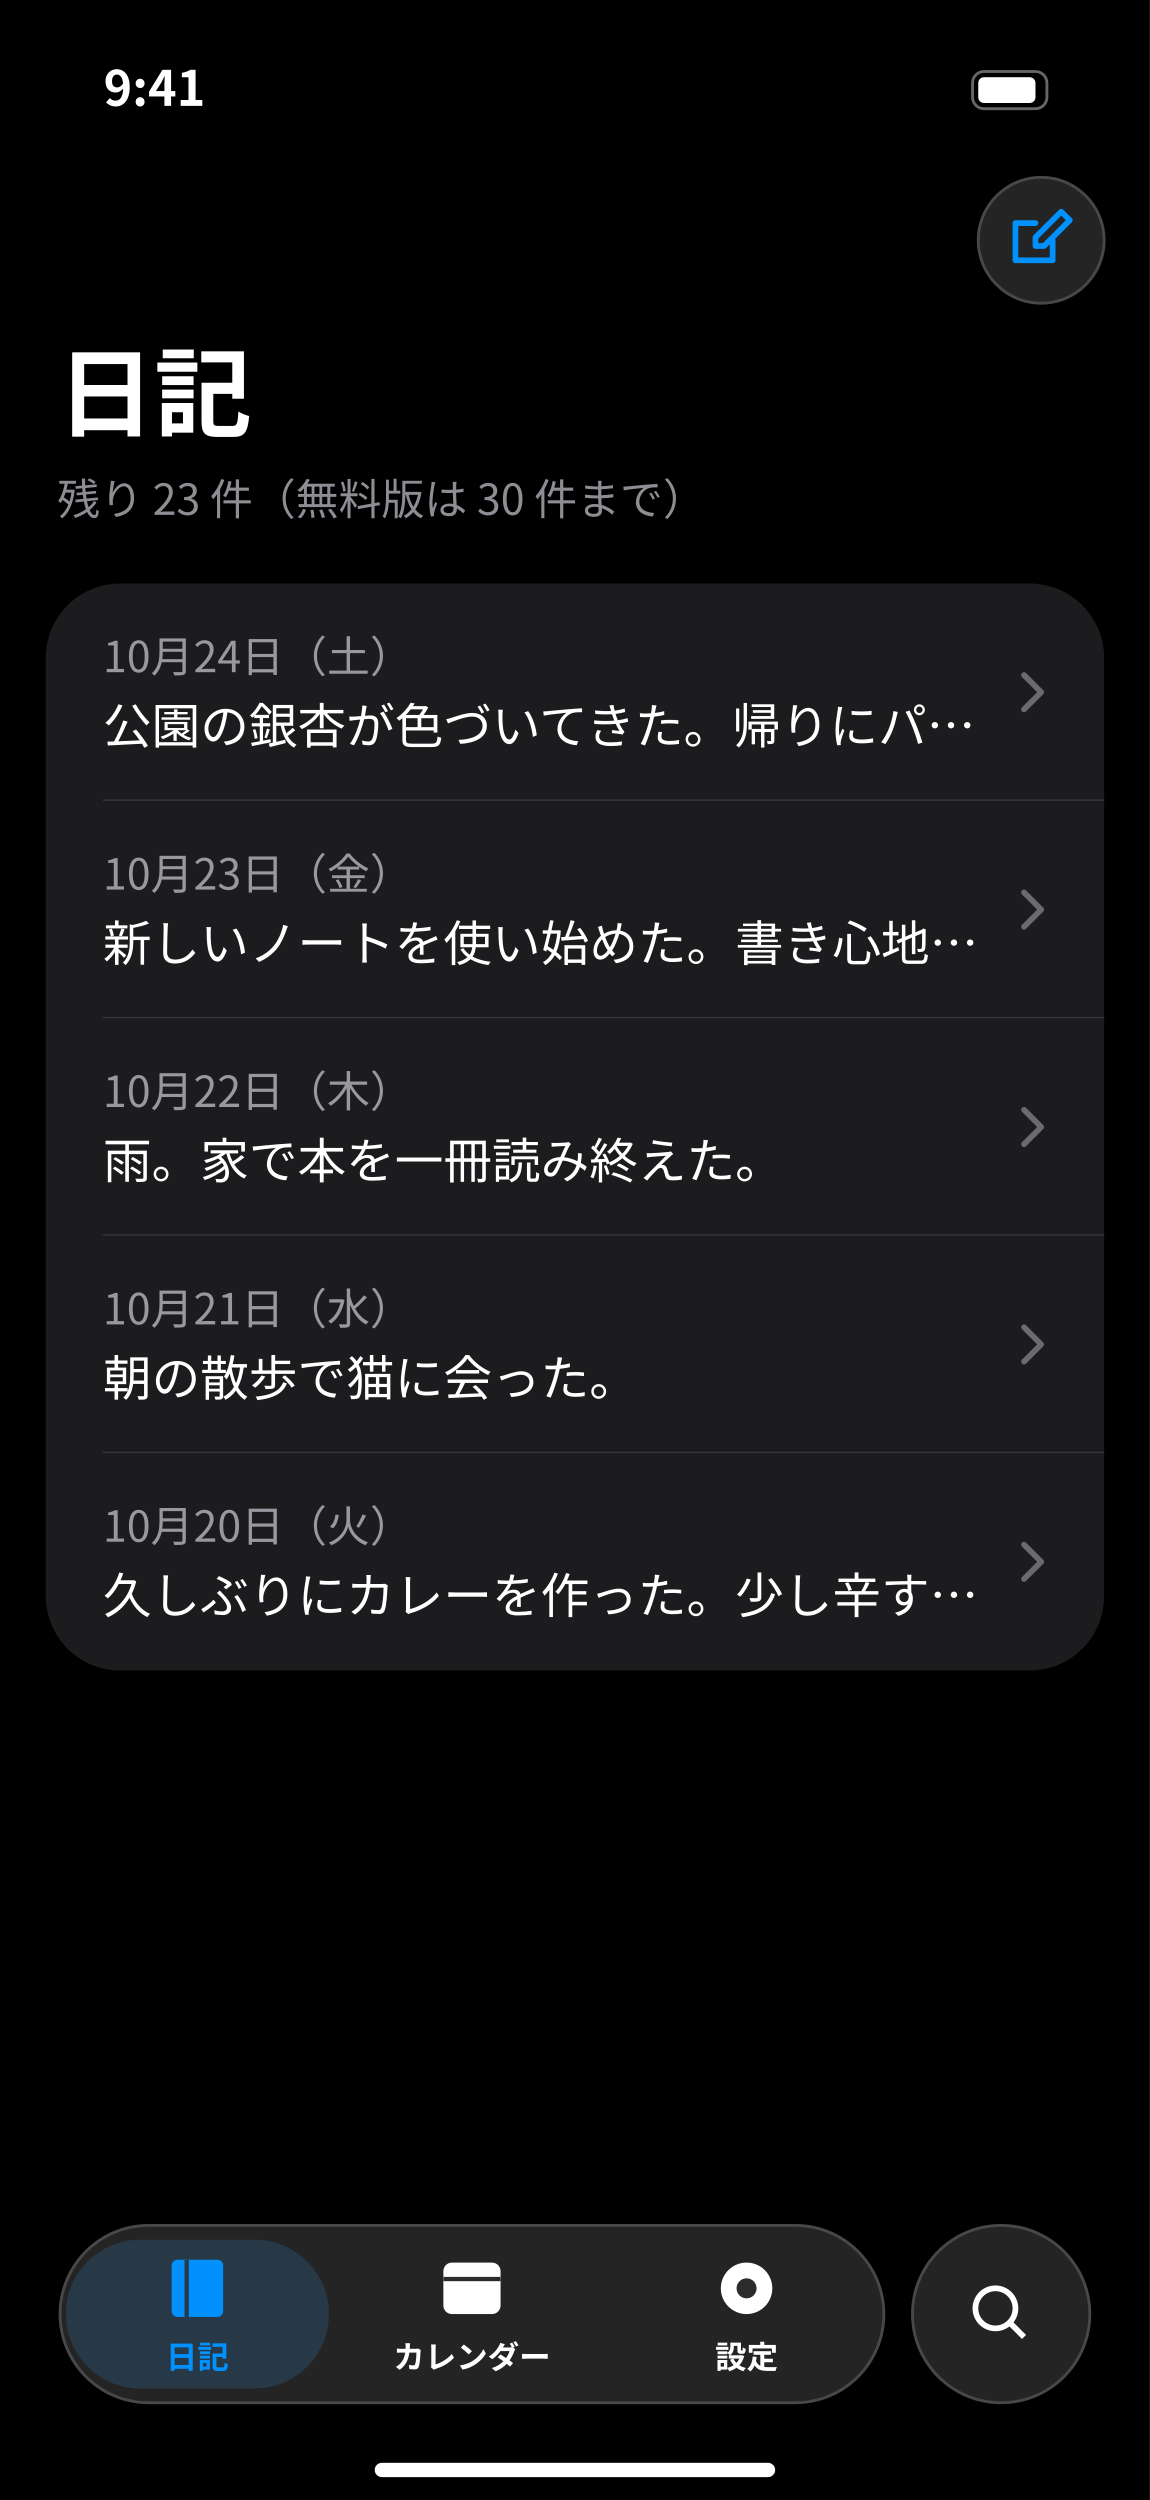
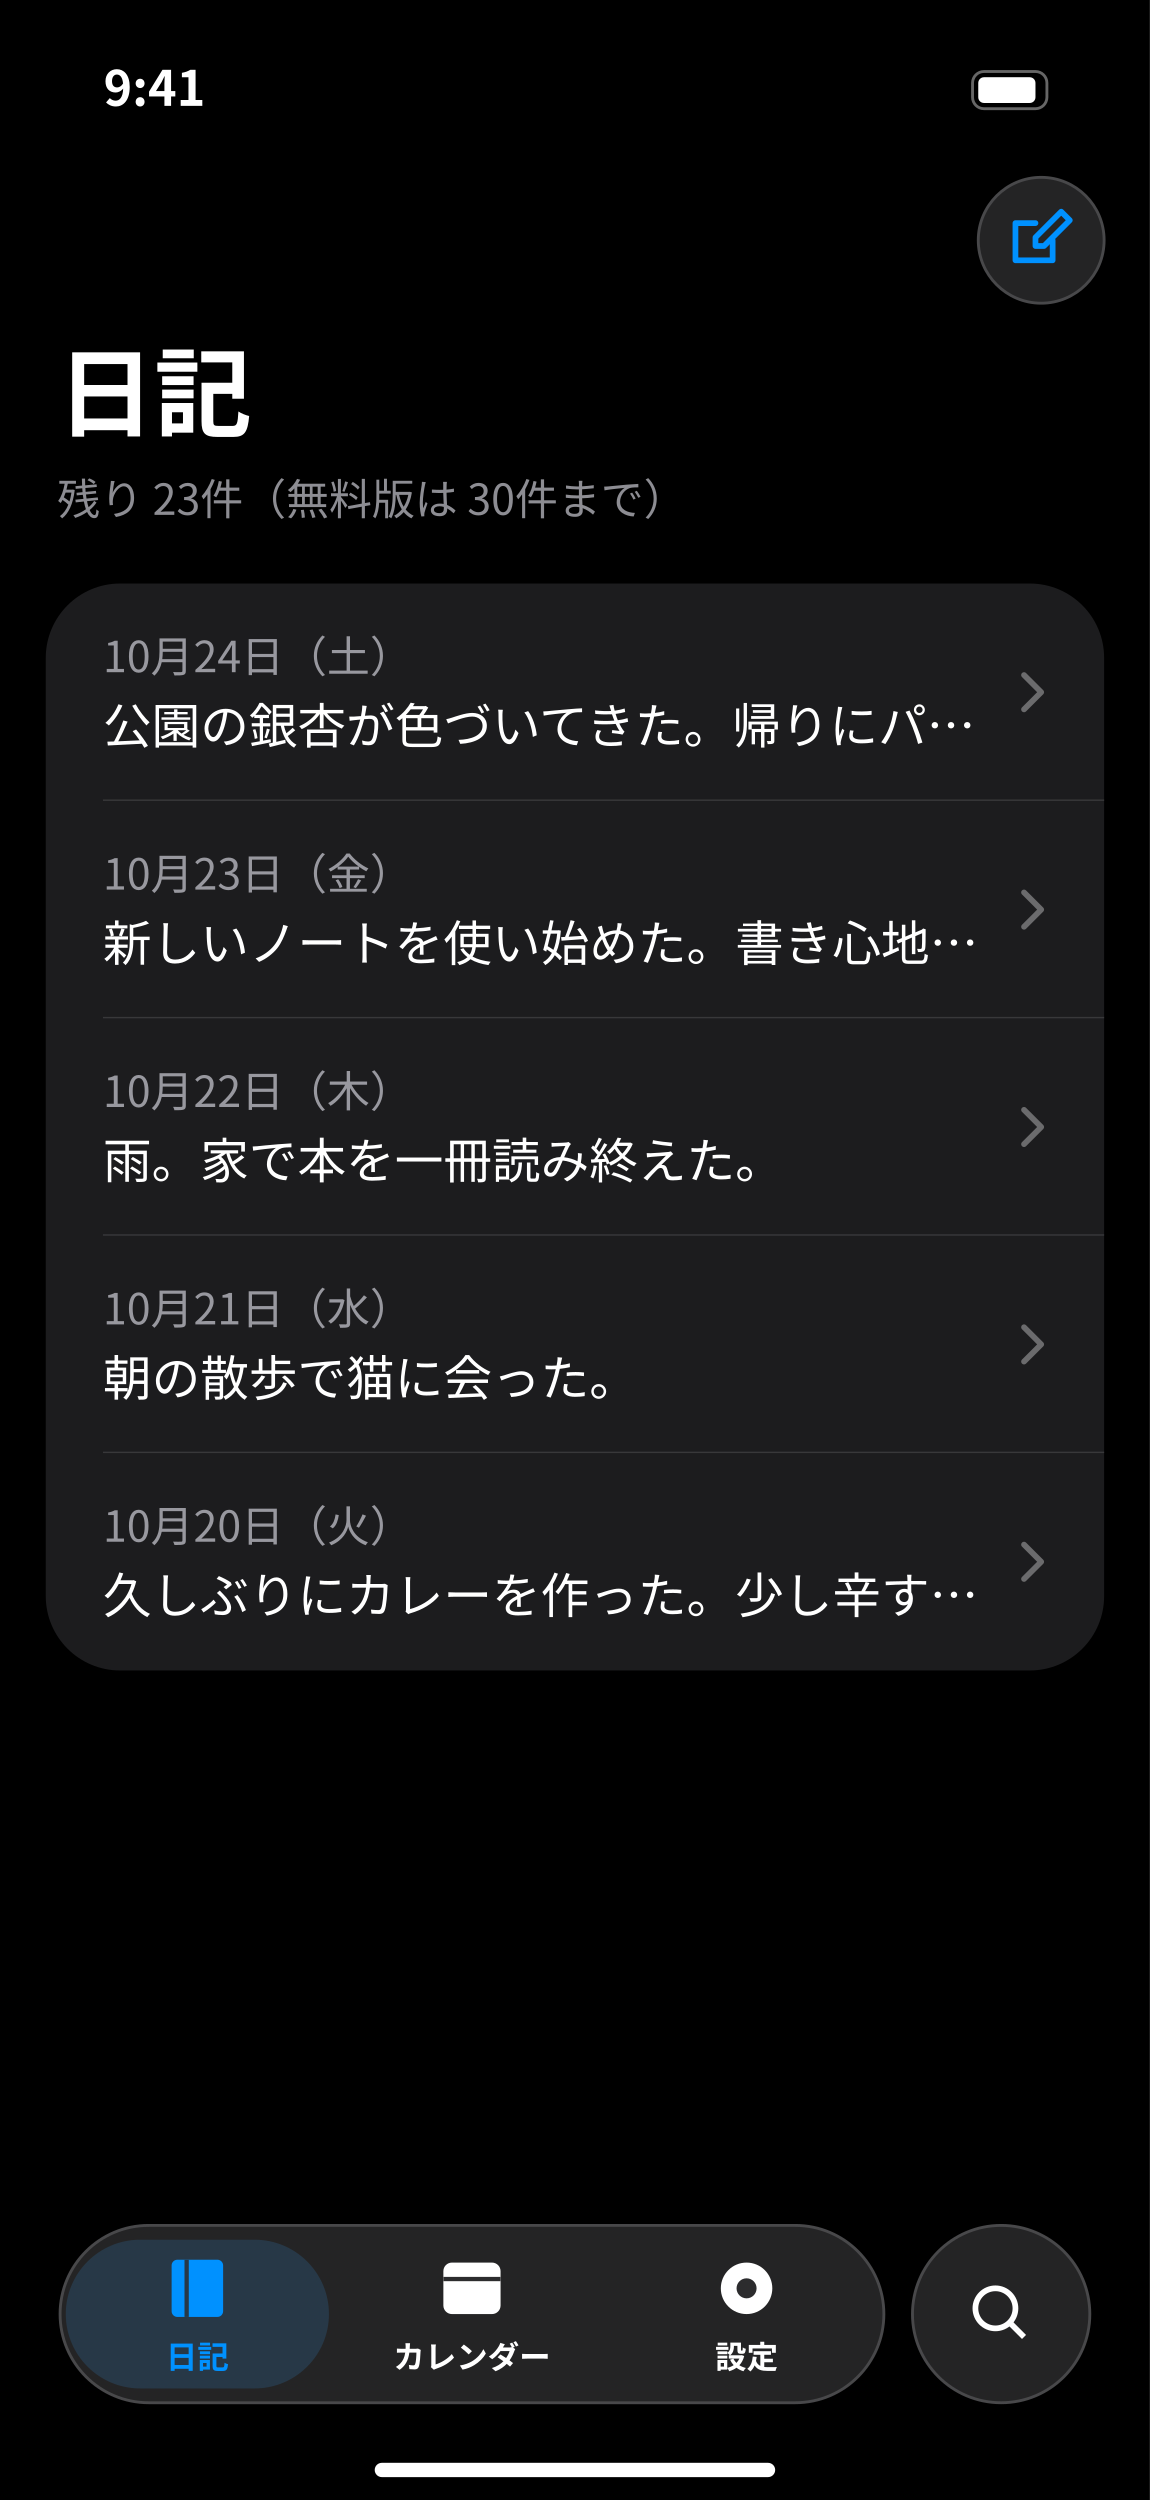
<svg xmlns="http://www.w3.org/2000/svg" width="402" height="874" viewBox="0 0 402 874" data-bg="#000000">
  <rect width="100%" height="100%" fill="#000000" />
  <text x="54" y="37" font-family="-apple-system, 'SF Pro Text', 'Hiragino Sans', 'Noto Sans JP', 'Noto Sans CJK JP', sans-serif" font-size="17" font-weight="600" fill="#FFFFFF" text-anchor="middle">9:41</text>
  <rect x="340" y="25" width="26" height="13" rx="4" fill="none" stroke="#FFFFFF" stroke-opacity="0.4" />
  <rect x="342" y="27" width="20" height="9" rx="2" fill="#FFFFFF" />
  <circle cx="364" cy="84" r="22" fill="#2C2C2E" fill-opacity="0.82" stroke="#48484A" />
  <g transform="translate(352,72) scale(1.0)" fill="none" stroke="#0091FF" stroke-width="2" stroke-linecap="round" stroke-linejoin="round">
    <path d="M3 6h7M3 6v13h13v-7" />
    <path d="M19 2l3 3-9 9h-3v-3z" />
  </g>
  <text x="20" y="150" font-family="-apple-system, 'SF Pro Text', 'Hiragino Sans', 'Noto Sans JP', 'Noto Sans CJK JP', sans-serif" font-size="34" font-weight="700" fill="#FFFFFF" text-anchor="start">日記</text>
-   <text x="20" y="180" font-family="-apple-system, 'SF Pro Text', 'Hiragino Sans', 'Noto Sans JP', 'Noto Sans CJK JP', sans-serif" font-size="15" font-weight="400" fill="#EBEBF5" text-anchor="start" opacity="0.6">残り 23 件（無料版は 30 件まで）</text>
+   <text x="20" y="180" font-family="-apple-system, 'SF Pro Text', 'Hiragino Sans', 'Noto Sans JP', 'Noto Sans CJK JP', sans-serif" font-size="15" font-weight="400" fill="#EBEBF5" text-anchor="start" opacity="0.6">残り 23件（無料版は 30件まで）</text>
  <rect x="16" y="204" width="370" height="380" rx="26" fill="#1C1C1E" />
  <text x="36" y="235" font-family="-apple-system, 'SF Pro Text', 'Hiragino Sans', 'Noto Sans JP', 'Noto Sans CJK JP', sans-serif" font-size="15" font-weight="400" fill="#EBEBF5" text-anchor="start" opacity="0.6" data-bg="#1C1C1E">10月24日（土）</text>
  <text x="36" y="260" font-family="-apple-system, 'SF Pro Text', 'Hiragino Sans', 'Noto Sans JP', 'Noto Sans CJK JP', sans-serif" font-size="17" font-weight="400" fill="#FFFFFF" text-anchor="start" data-bg="#1C1C1E">公園の銀杏が色づいてきた。帰りにパ…</text>
  <path d="M358 236l6 6-6 6" fill="none" stroke="#FFFFFF" stroke-opacity="0.35" stroke-width="2" stroke-linecap="round" stroke-linejoin="round" />
  <rect x="36" y="279.5" width="350" height="0.5" fill="#38383A" />
  <text x="36" y="311" font-family="-apple-system, 'SF Pro Text', 'Hiragino Sans', 'Noto Sans JP', 'Noto Sans CJK JP', sans-serif" font-size="15" font-weight="400" fill="#EBEBF5" text-anchor="start" opacity="0.6" data-bg="#1C1C1E">10月23日（金）</text>
  <text x="36" y="336" font-family="-apple-system, 'SF Pro Text', 'Hiragino Sans', 'Noto Sans JP', 'Noto Sans CJK JP', sans-serif" font-size="17" font-weight="400" fill="#FFFFFF" text-anchor="start" data-bg="#1C1C1E">新しいノートを使い始めた。書き心地…</text>
  <path d="M358 312l6 6-6 6" fill="none" stroke="#FFFFFF" stroke-opacity="0.35" stroke-width="2" stroke-linecap="round" stroke-linejoin="round" />
  <rect x="36" y="355.5" width="350" height="0.5" fill="#38383A" />
  <text x="36" y="387" font-family="-apple-system, 'SF Pro Text', 'Hiragino Sans', 'Noto Sans JP', 'Noto Sans CJK JP', sans-serif" font-size="15" font-weight="400" fill="#EBEBF5" text-anchor="start" opacity="0.6" data-bg="#1C1C1E">10月22日（木）</text>
  <text x="36" y="412" font-family="-apple-system, 'SF Pro Text', 'Hiragino Sans', 'Noto Sans JP', 'Noto Sans CJK JP', sans-serif" font-size="17" font-weight="400" fill="#FFFFFF" text-anchor="start" data-bg="#1C1C1E">雨。家で本を一冊読み終えた。</text>
  <path d="M358 388l6 6-6 6" fill="none" stroke="#FFFFFF" stroke-opacity="0.35" stroke-width="2" stroke-linecap="round" stroke-linejoin="round" />
  <rect x="36" y="431.5" width="350" height="0.5" fill="#38383A" />
  <text x="36" y="463" font-family="-apple-system, 'SF Pro Text', 'Hiragino Sans', 'Noto Sans JP', 'Noto Sans CJK JP', sans-serif" font-size="15" font-weight="400" fill="#EBEBF5" text-anchor="start" opacity="0.6" data-bg="#1C1C1E">10月21日（水）</text>
  <text x="36" y="488" font-family="-apple-system, 'SF Pro Text', 'Hiragino Sans', 'Noto Sans JP', 'Noto Sans CJK JP', sans-serif" font-size="17" font-weight="400" fill="#FFFFFF" text-anchor="start" data-bg="#1C1C1E">朝の散歩で猫に会った。</text>
  <path d="M358 464l6 6-6 6" fill="none" stroke="#FFFFFF" stroke-opacity="0.35" stroke-width="2" stroke-linecap="round" stroke-linejoin="round" />
  <rect x="36" y="507.5" width="350" height="0.5" fill="#38383A" />
  <text x="36" y="539" font-family="-apple-system, 'SF Pro Text', 'Hiragino Sans', 'Noto Sans JP', 'Noto Sans CJK JP', sans-serif" font-size="15" font-weight="400" fill="#EBEBF5" text-anchor="start" opacity="0.6" data-bg="#1C1C1E">10月20日（火）</text>
  <text x="36" y="564" font-family="-apple-system, 'SF Pro Text', 'Hiragino Sans', 'Noto Sans JP', 'Noto Sans CJK JP', sans-serif" font-size="17" font-weight="400" fill="#FFFFFF" text-anchor="start" data-bg="#1C1C1E">久しぶりにカレーを作った。少し辛す…</text>
  <path d="M358 540l6 6-6 6" fill="none" stroke="#FFFFFF" stroke-opacity="0.35" stroke-width="2" stroke-linecap="round" stroke-linejoin="round" />
  <rect x="21.0" y="778" width="288" height="62" rx="31" fill="#2C2C2E" fill-opacity="0.82" stroke="#48484A" />
  <rect x="23.0" y="783" width="92" height="52" rx="26" fill="#273847" />
  <rect x="60.0" y="790" width="18" height="20" rx="2" fill="#0091FF" />
  <rect x="64.5" y="790" width="1.5" height="20" fill="#273847" />
  <text x="69.0" y="828" font-family="-apple-system, 'SF Pro Text', 'Hiragino Sans', 'Noto Sans JP', 'Noto Sans CJK JP', sans-serif" font-size="11" font-weight="600" fill="#0091FF" text-anchor="middle" data-bg="#273847">日記</text>
  <rect x="155.0" y="791" width="20" height="18" rx="3" fill="#FFFFFF" />
  <rect x="155.0" y="796" width="20" height="1.5" fill="#2C2C2E" />
  <text x="165.0" y="828" font-family="-apple-system, 'SF Pro Text', 'Hiragino Sans', 'Noto Sans JP', 'Noto Sans CJK JP', sans-serif" font-size="11" font-weight="600" fill="#FFFFFF" text-anchor="middle" data-bg="#2C2C2E">カレンダー</text>
  <circle cx="261.0" cy="800" r="9" fill="#FFFFFF" />
  <circle cx="261.0" cy="800" r="3.5" fill="#2C2C2E" />
  <text x="261.0" y="828" font-family="-apple-system, 'SF Pro Text', 'Hiragino Sans', 'Noto Sans JP', 'Noto Sans CJK JP', sans-serif" font-size="11" font-weight="600" fill="#FFFFFF" text-anchor="middle" data-bg="#2C2C2E">設定</text>
  <circle cx="350.0" cy="809.0" r="31.0" fill="#2C2C2E" fill-opacity="0.82" stroke="#48484A" />
  <g fill="none" stroke="#FFFFFF" stroke-width="2">
    <circle cx="348.0" cy="807.0" r="7" />
    <path d="M353.0 812.0l5 5" />
  </g>
  <rect x="131.0" y="861" width="140" height="5" rx="2.5" fill="#FFFFFF" />
</svg>
